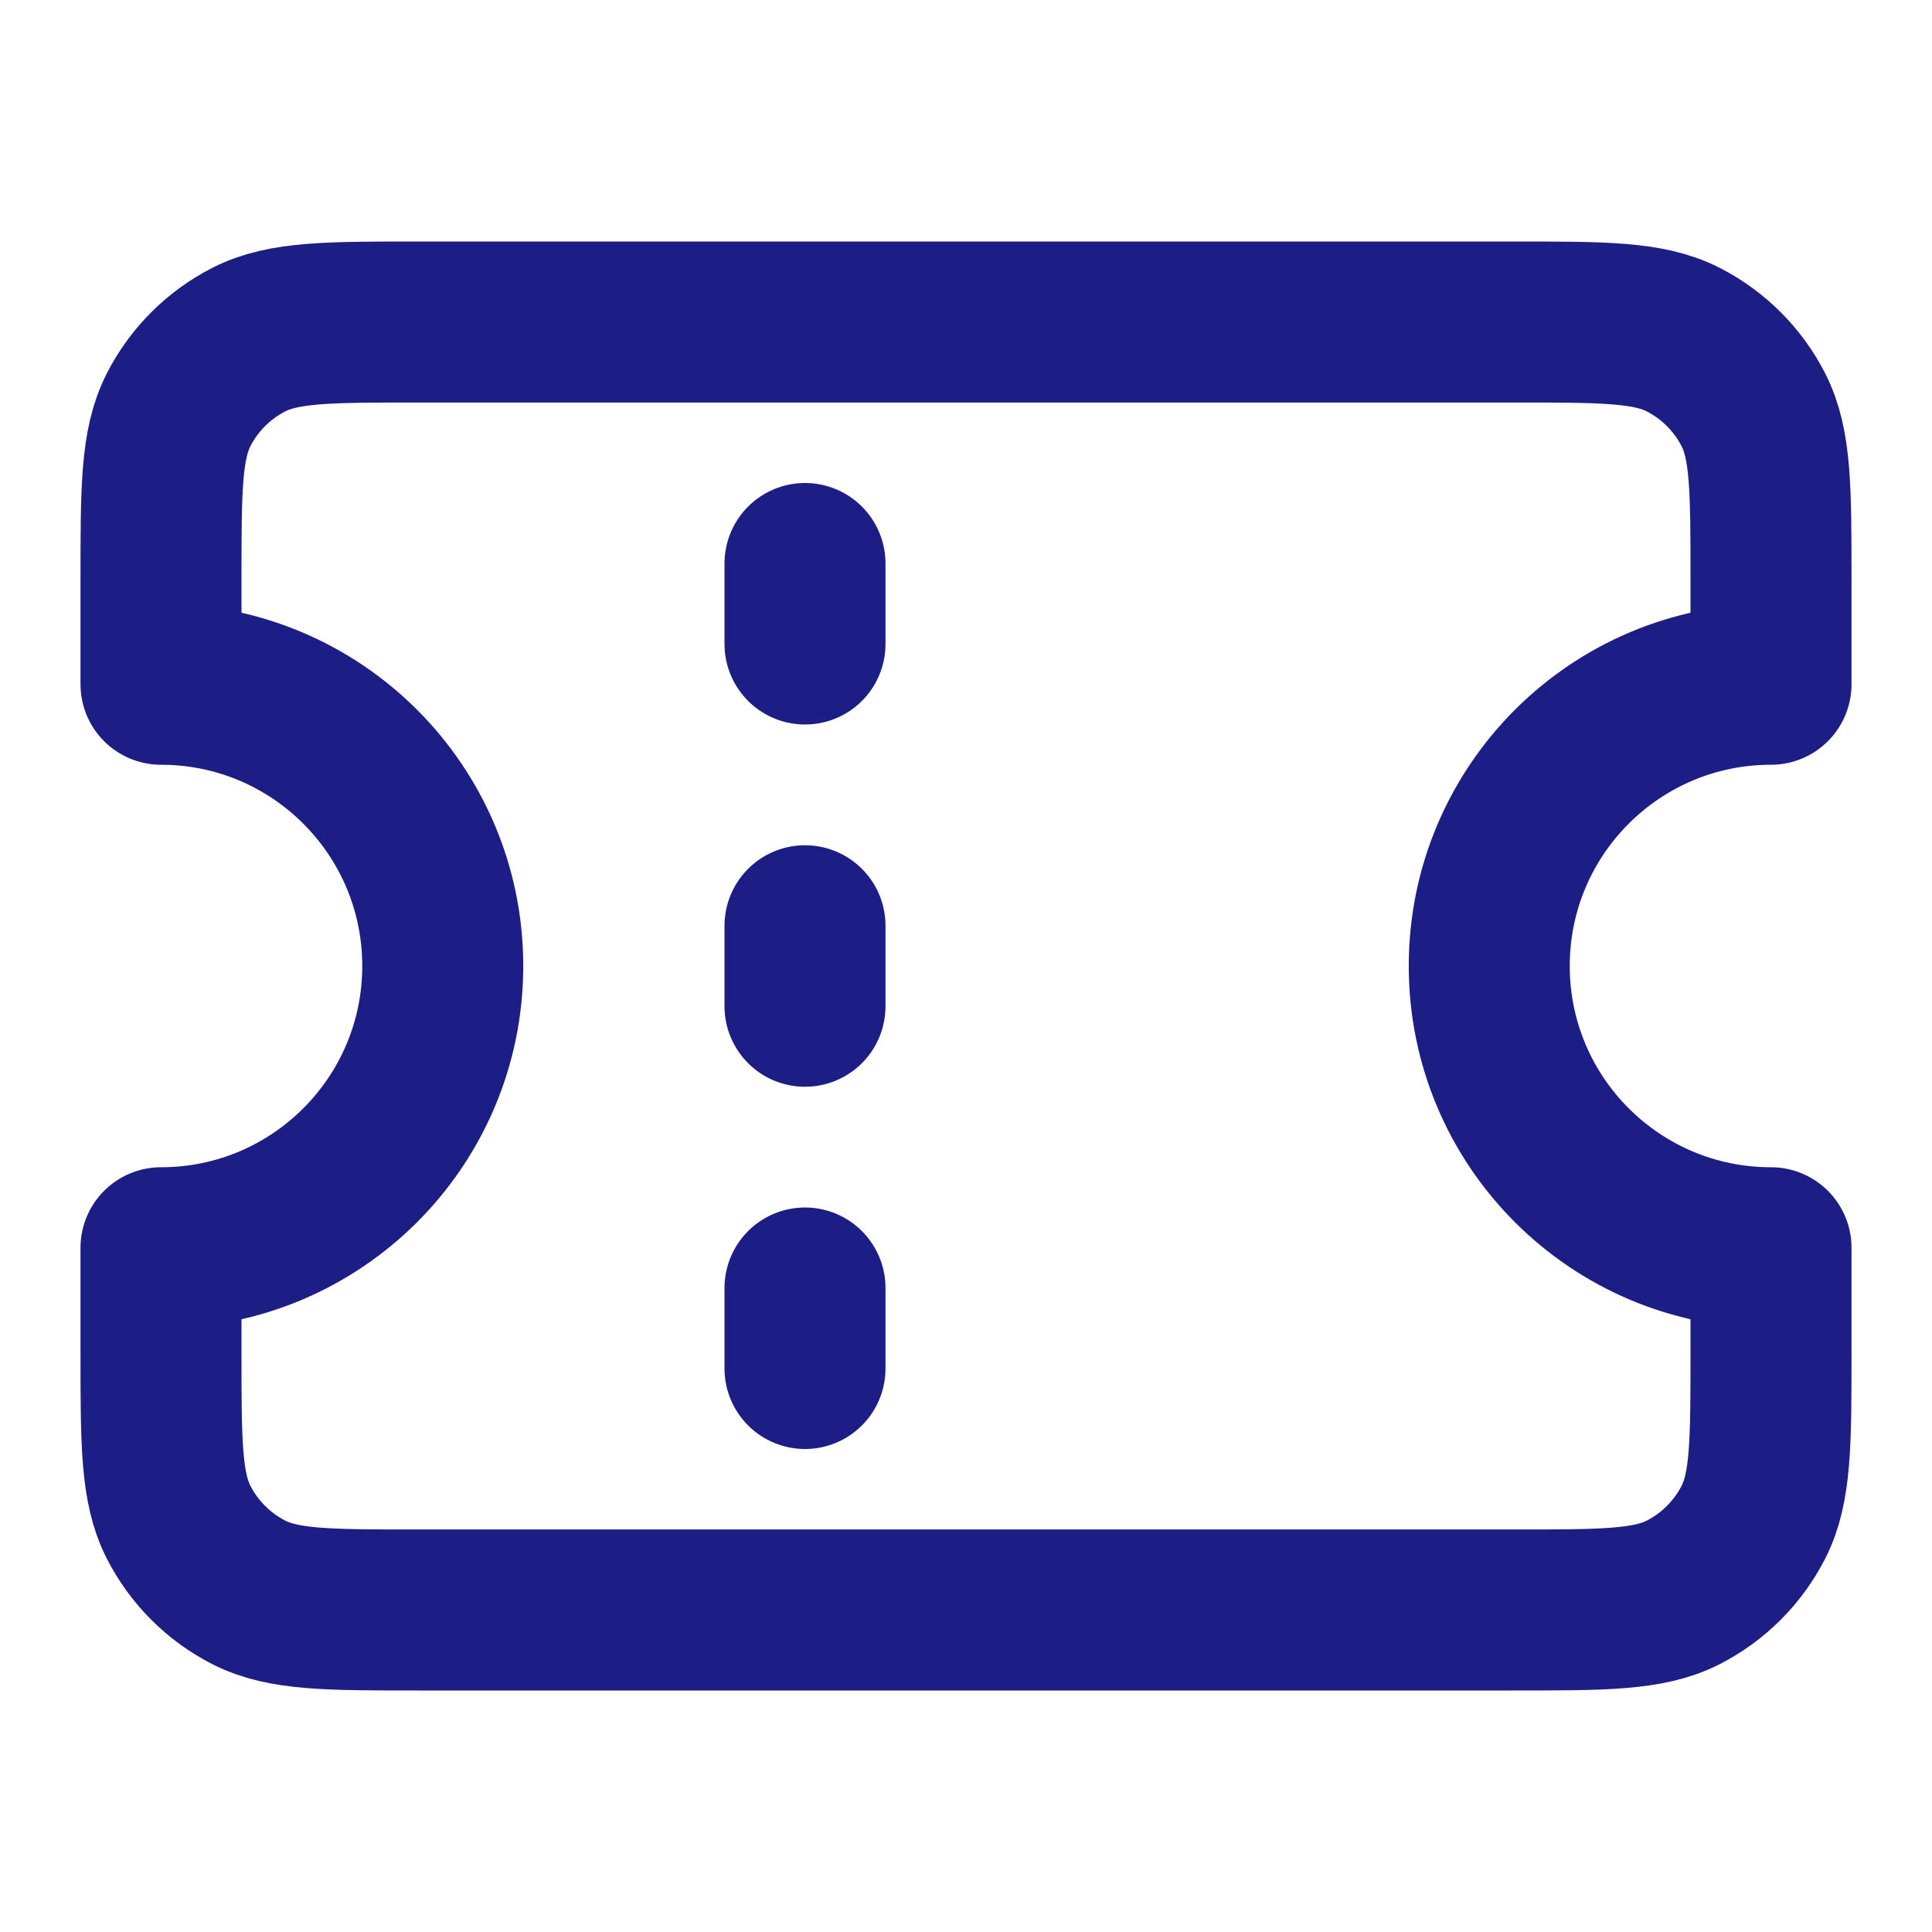
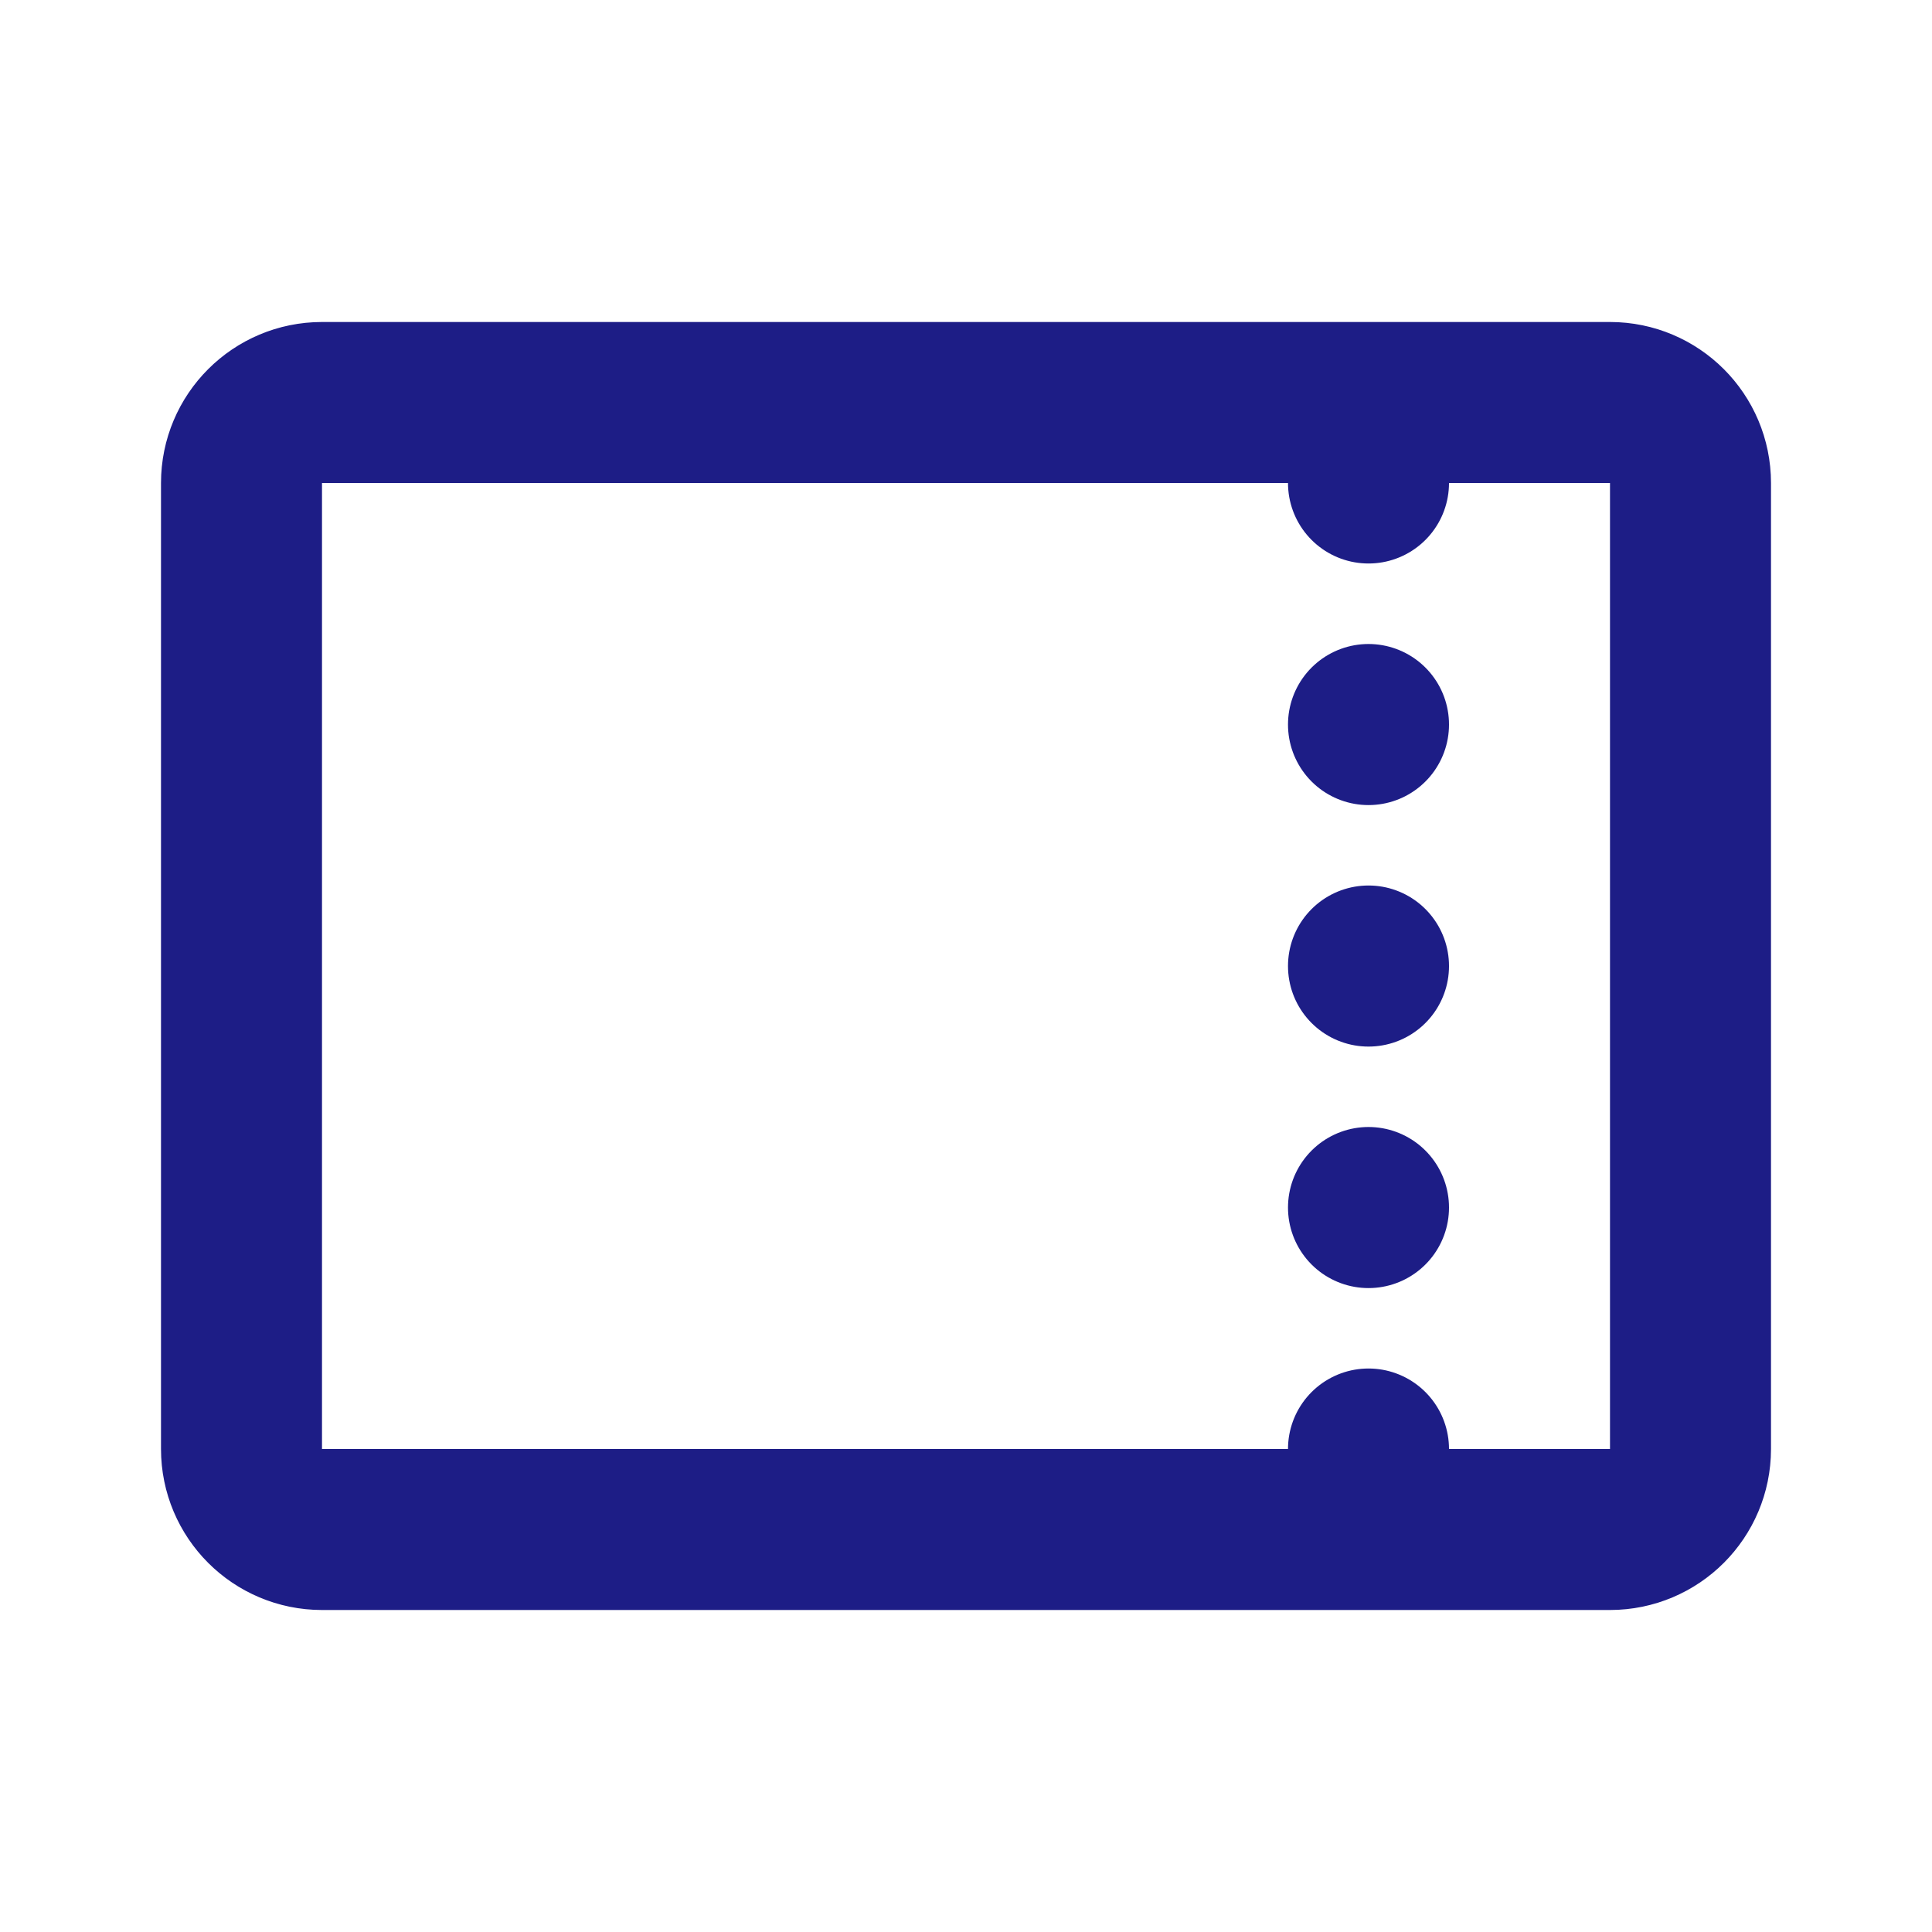
<svg xmlns="http://www.w3.org/2000/svg" width="800px" height="800px" viewBox="0 0 24 24" fill="none">
-   <path d="M10 8V7M10 12.5V11.5M10 17V16M5.2 4H18.8C19.92 4 20.48 4 20.908 4.218C21.284 4.41 21.59 4.716 21.782 5.092C22 5.52 22 6.08 22 7.2V8.5C20.067 8.5 18.5 10.067 18.5 12C18.5 13.933 20.067 15.5 22 15.5V16.8C22 17.92 22 18.48 21.782 18.908C21.59 19.284 21.284 19.59 20.908 19.782C20.48 20 19.92 20 18.8 20H5.2C4.08 20 3.52 20 3.092 19.782C2.716 19.59 2.41 19.284 2.218 18.908C2 18.48 2 17.92 2 16.8V15.5C3.933 15.5 5.5 13.933 5.5 12C5.5 10.067 3.933 8.5 2 8.5V7.2C2 6.08 2 5.52 2.218 5.092C2.41 4.716 2.716 4.41 3.092 4.218C3.52 4 4.08 4 5.2 4Z" stroke="#1d1d86" stroke-width="2" stroke-linecap="round" stroke-linejoin="round" />
+   <path stroke="#1d1d86" stroke-linecap="round" stroke-linejoin="round" stroke-width="2" d="M17 19H4a1 1 0 0 1-1-1V6a1 1 0 0 1 1-1h13m0 14h3a1 1 0 0 0 1-1V6a1 1 0 0 0-1-1h-3m0 14v-1m0-13v1m0 3.001V9m0 3.001V12m0 3.001V15" />
</svg>
